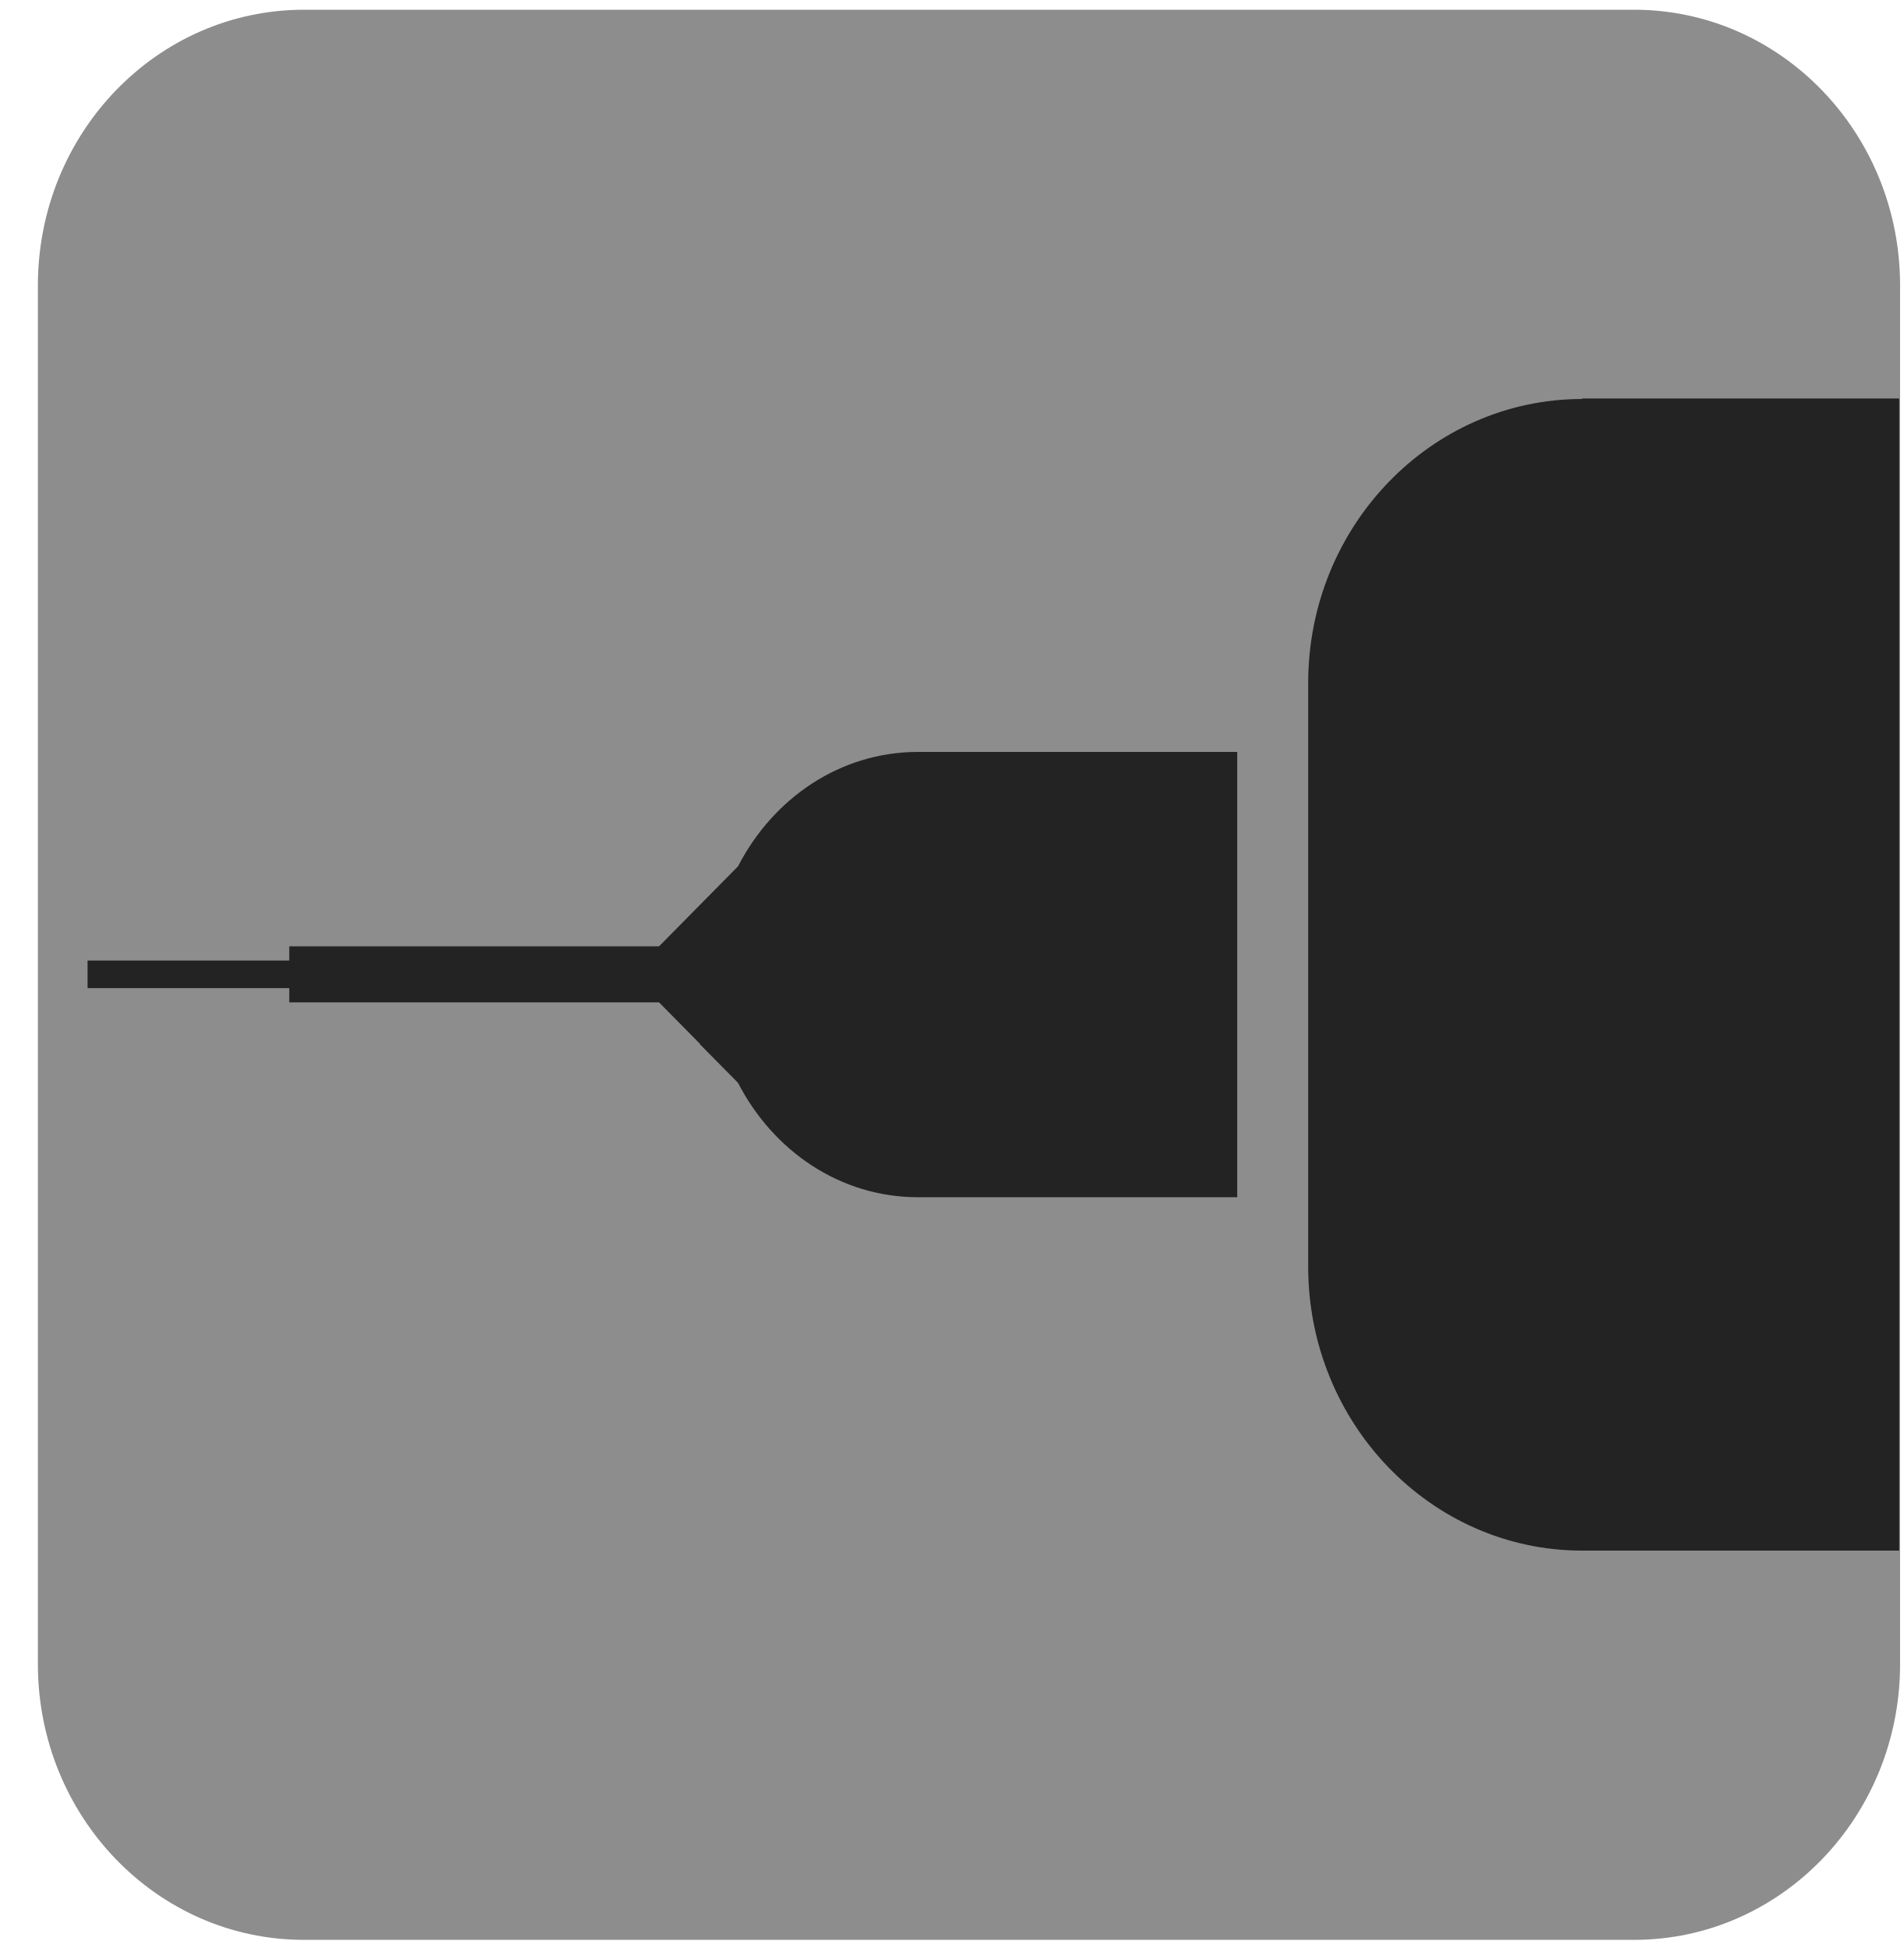
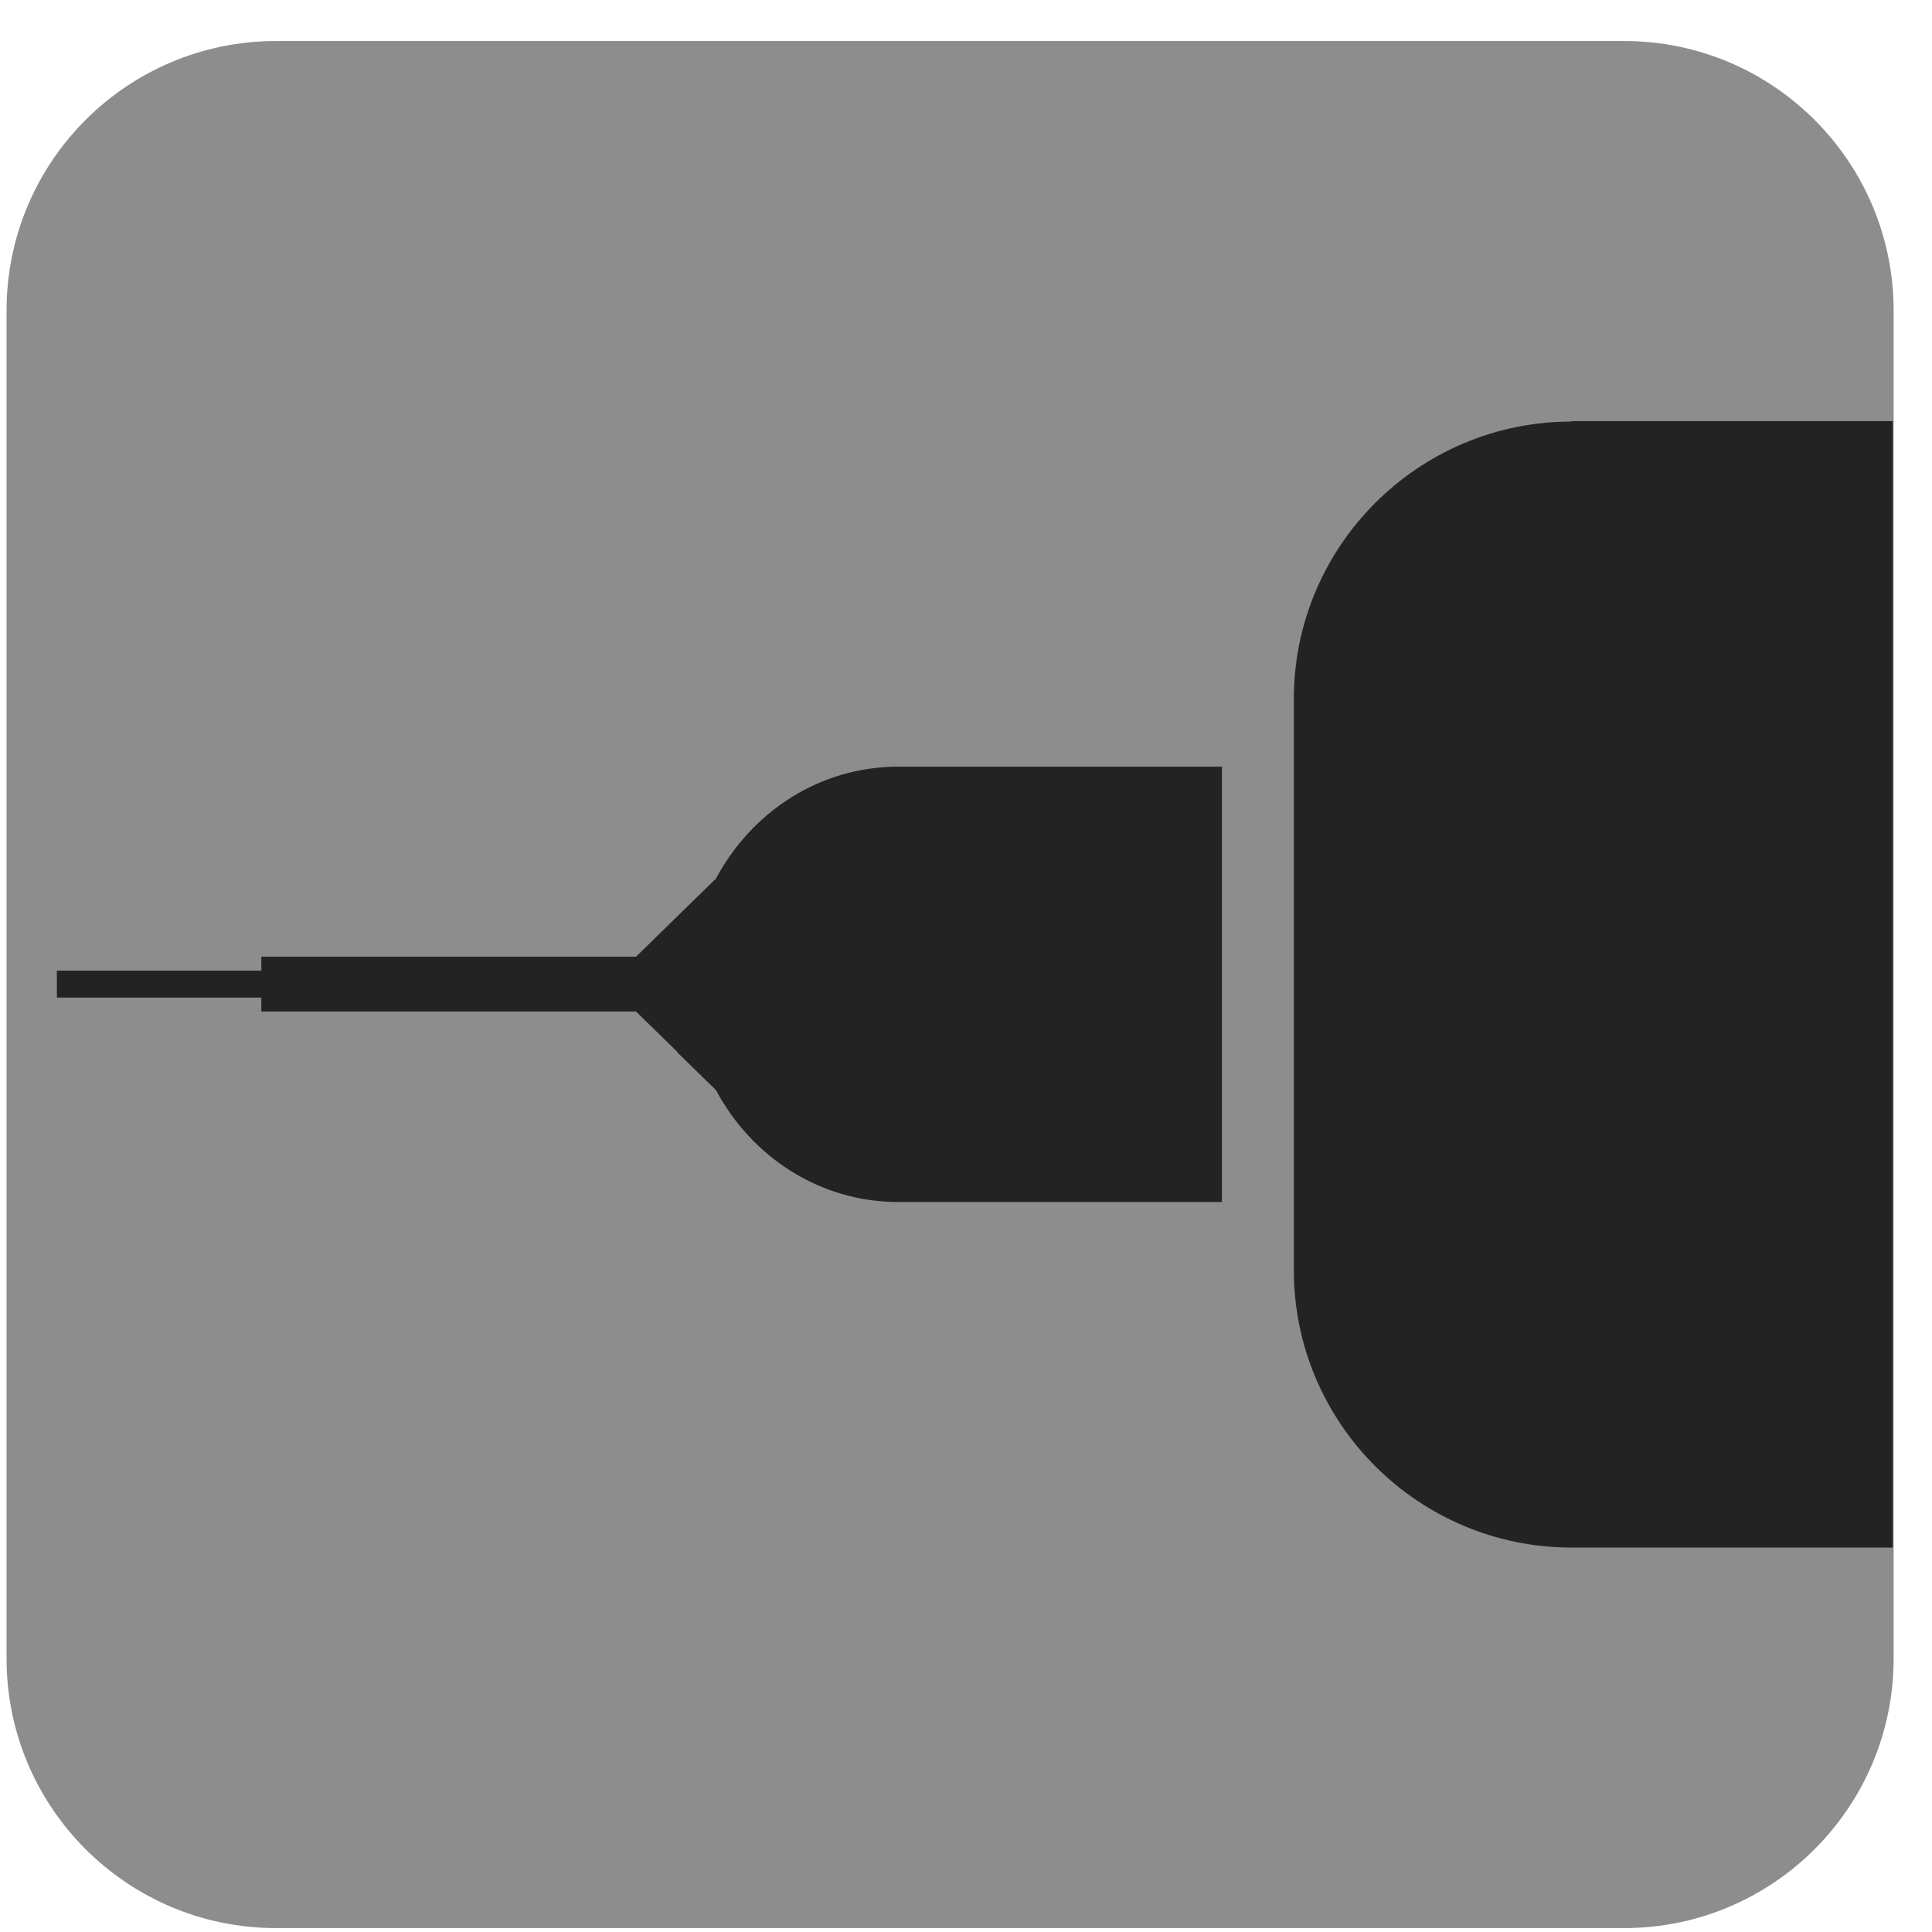
- <svg xmlns="http://www.w3.org/2000/svg" width="43" height="44" viewBox="0 0 43 44" fill="none">
-   <path d="M36.916.22H6.866C3.546.22.856 3.008.856 6.448v31.14c0 3.44 2.69 6.228 6.01 6.228h30.05c3.32 0 6.01-2.788 6.01-6.228V6.448c0-3.44-2.69-6.228-6.01-6.228z" fill="#8D8D8D" />
-   <path d="m15.81 23.585.862.872c.792 1.537 2.304 2.585 4.067 2.585h7.212V16.984H20.74c-1.763 0-3.275 1.048-4.067 2.584l-.861.872-.922.934H6.535v.322H1.978v.623h4.557v.322h8.354l.922.934v.01zM35.744 9.001h7.162v26.023h-7.162c-3.416 0-6.19-2.875-6.19-6.415V15.427c0-3.54 2.774-6.415 6.19-6.415v-.01z" fill="#232323" />
+ <svg xmlns="http://www.w3.org/2000/svg" width="43" height="43" viewBox="0 0 43 43" fill="none">
+   <path d="M36.146.913h-30a6 6 0 0 0-6 6v30a6 6 0 0 0 6 6h30a6 6 0 0 0 6-6v-30a6 6 0 0 0-6-6z" fill="#8D8D8D" />
+   <path d="m15.076 23.423.86.84c.79 1.48 2.3 2.49 4.06 2.49h7.2v-9.69h-7.2c-1.76 0-3.27 1.01-4.06 2.49l-.86.84-.92.9h-8.34v.31h-4.55v.6h4.55v.31h8.34l.92.9v.01zM34.976 9.373h7.15v25.07h-7.15c-3.41 0-6.18-2.77-6.18-6.18v-12.7c0-3.41 2.77-6.18 6.18-6.18v-.01z" fill="#232323" />
</svg>
